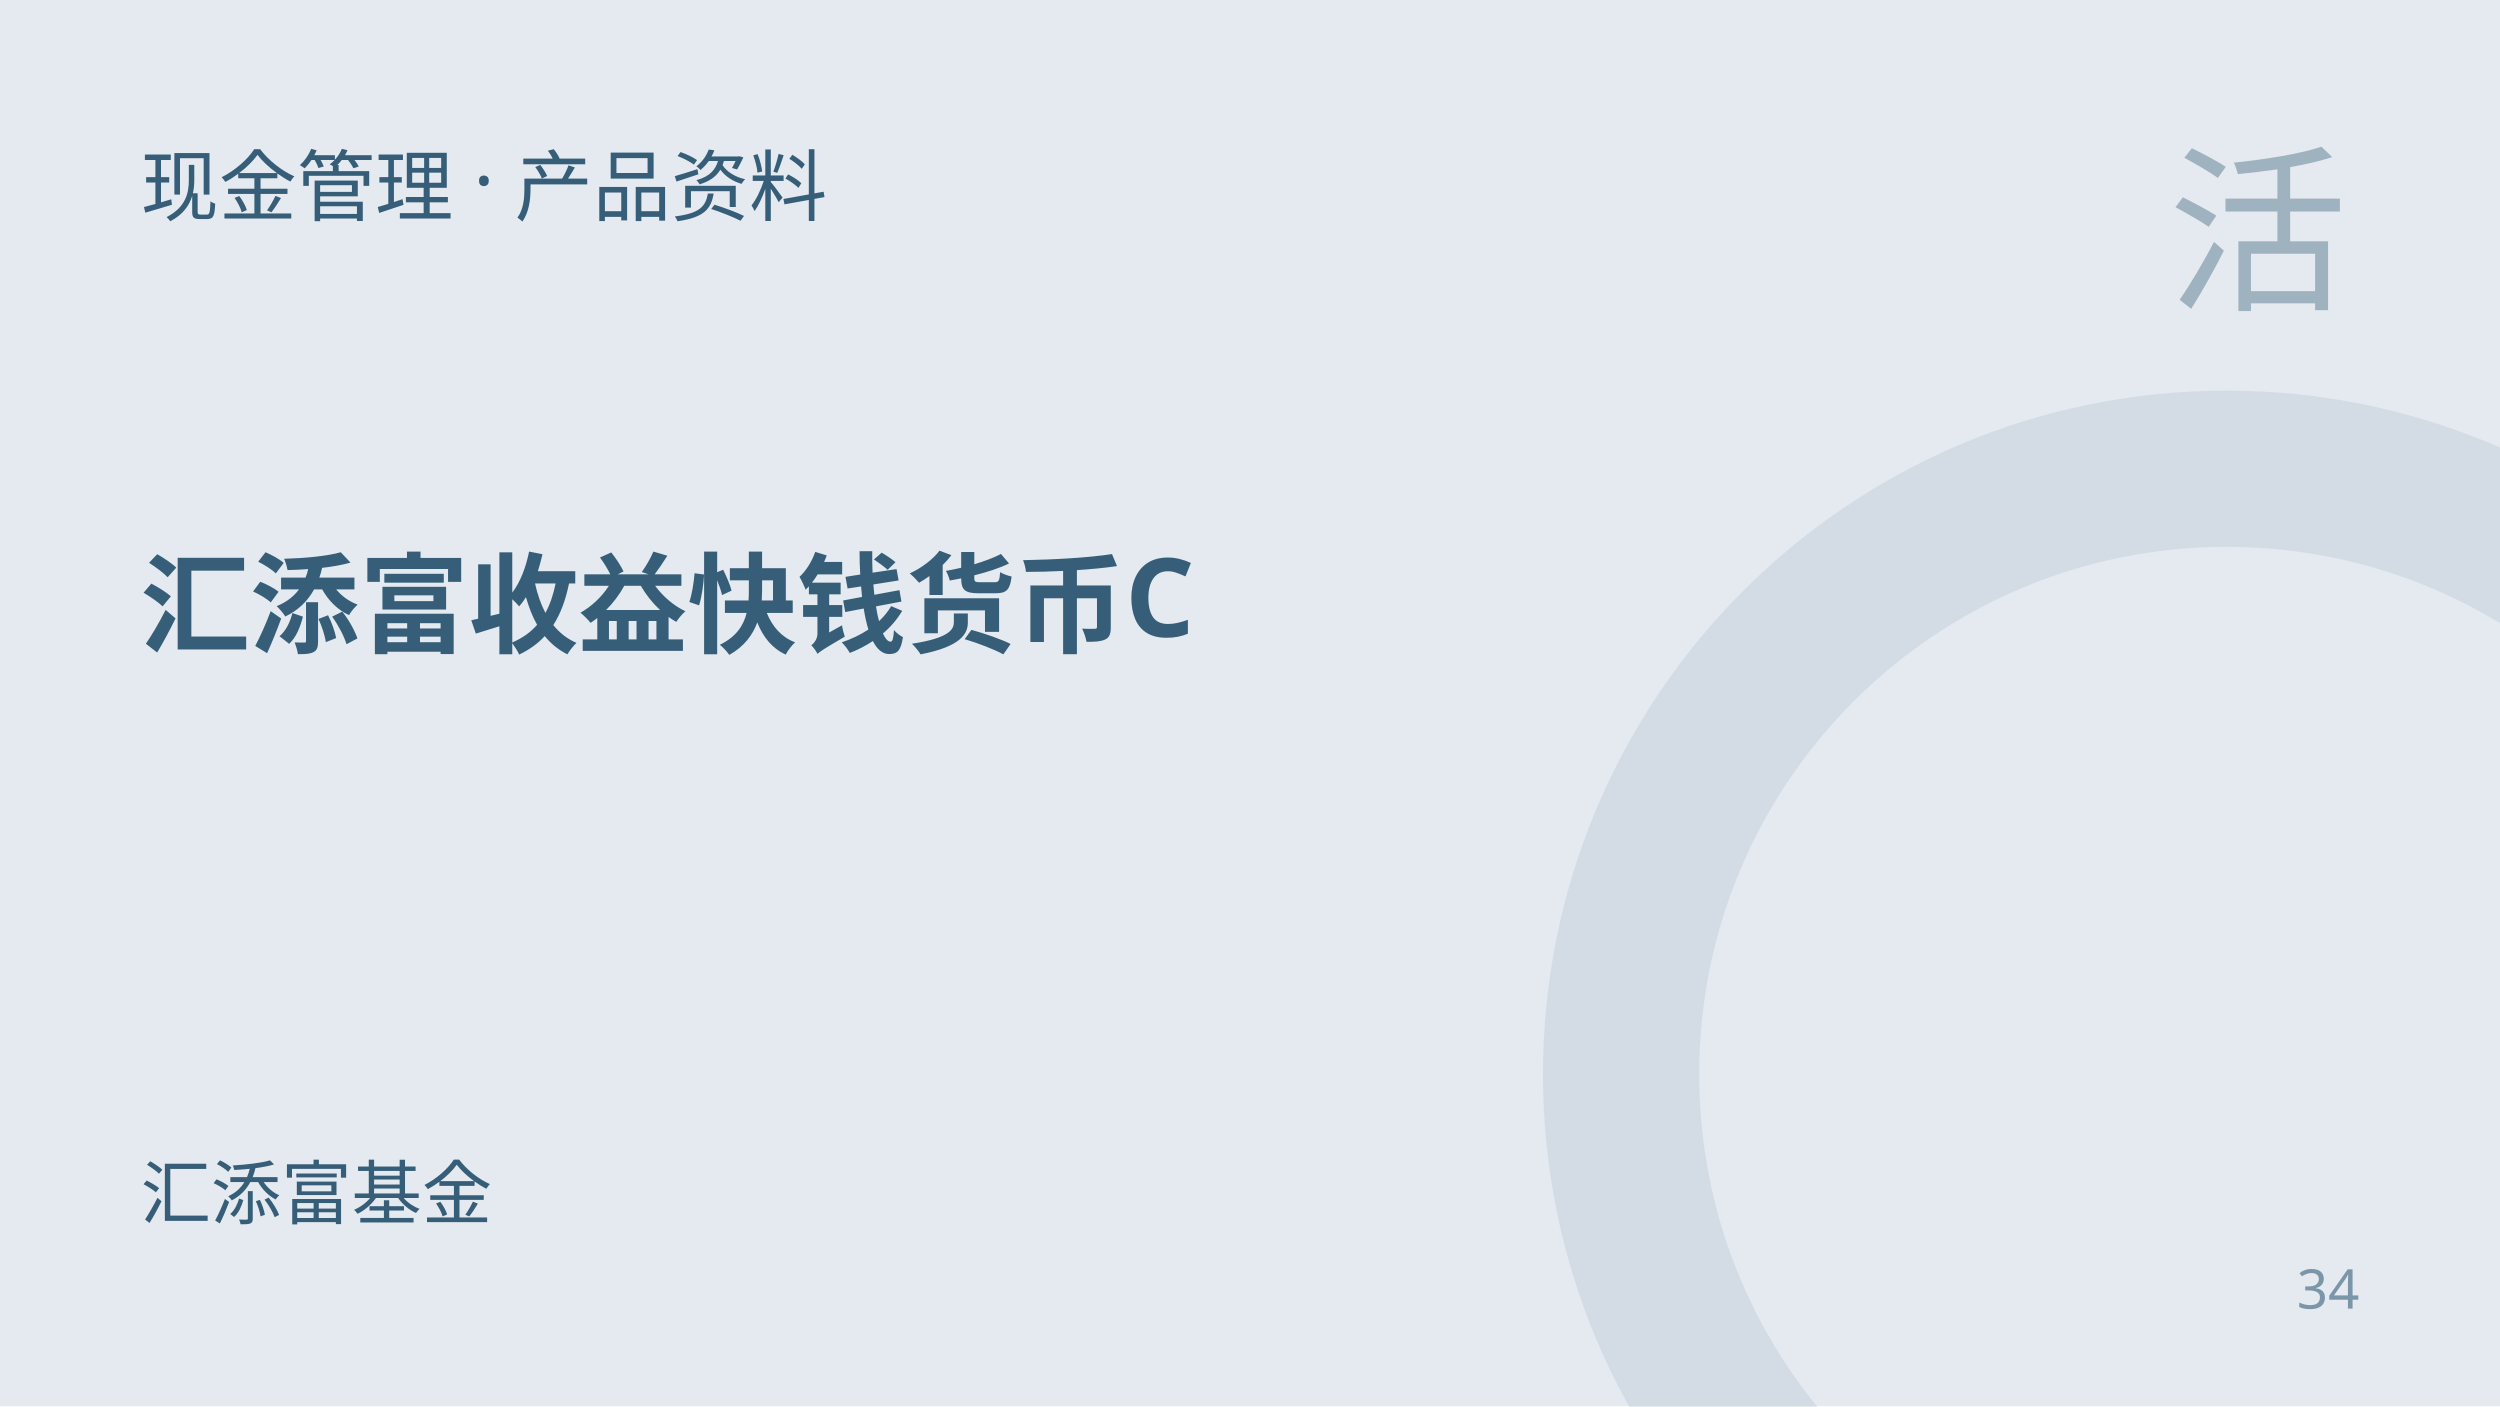
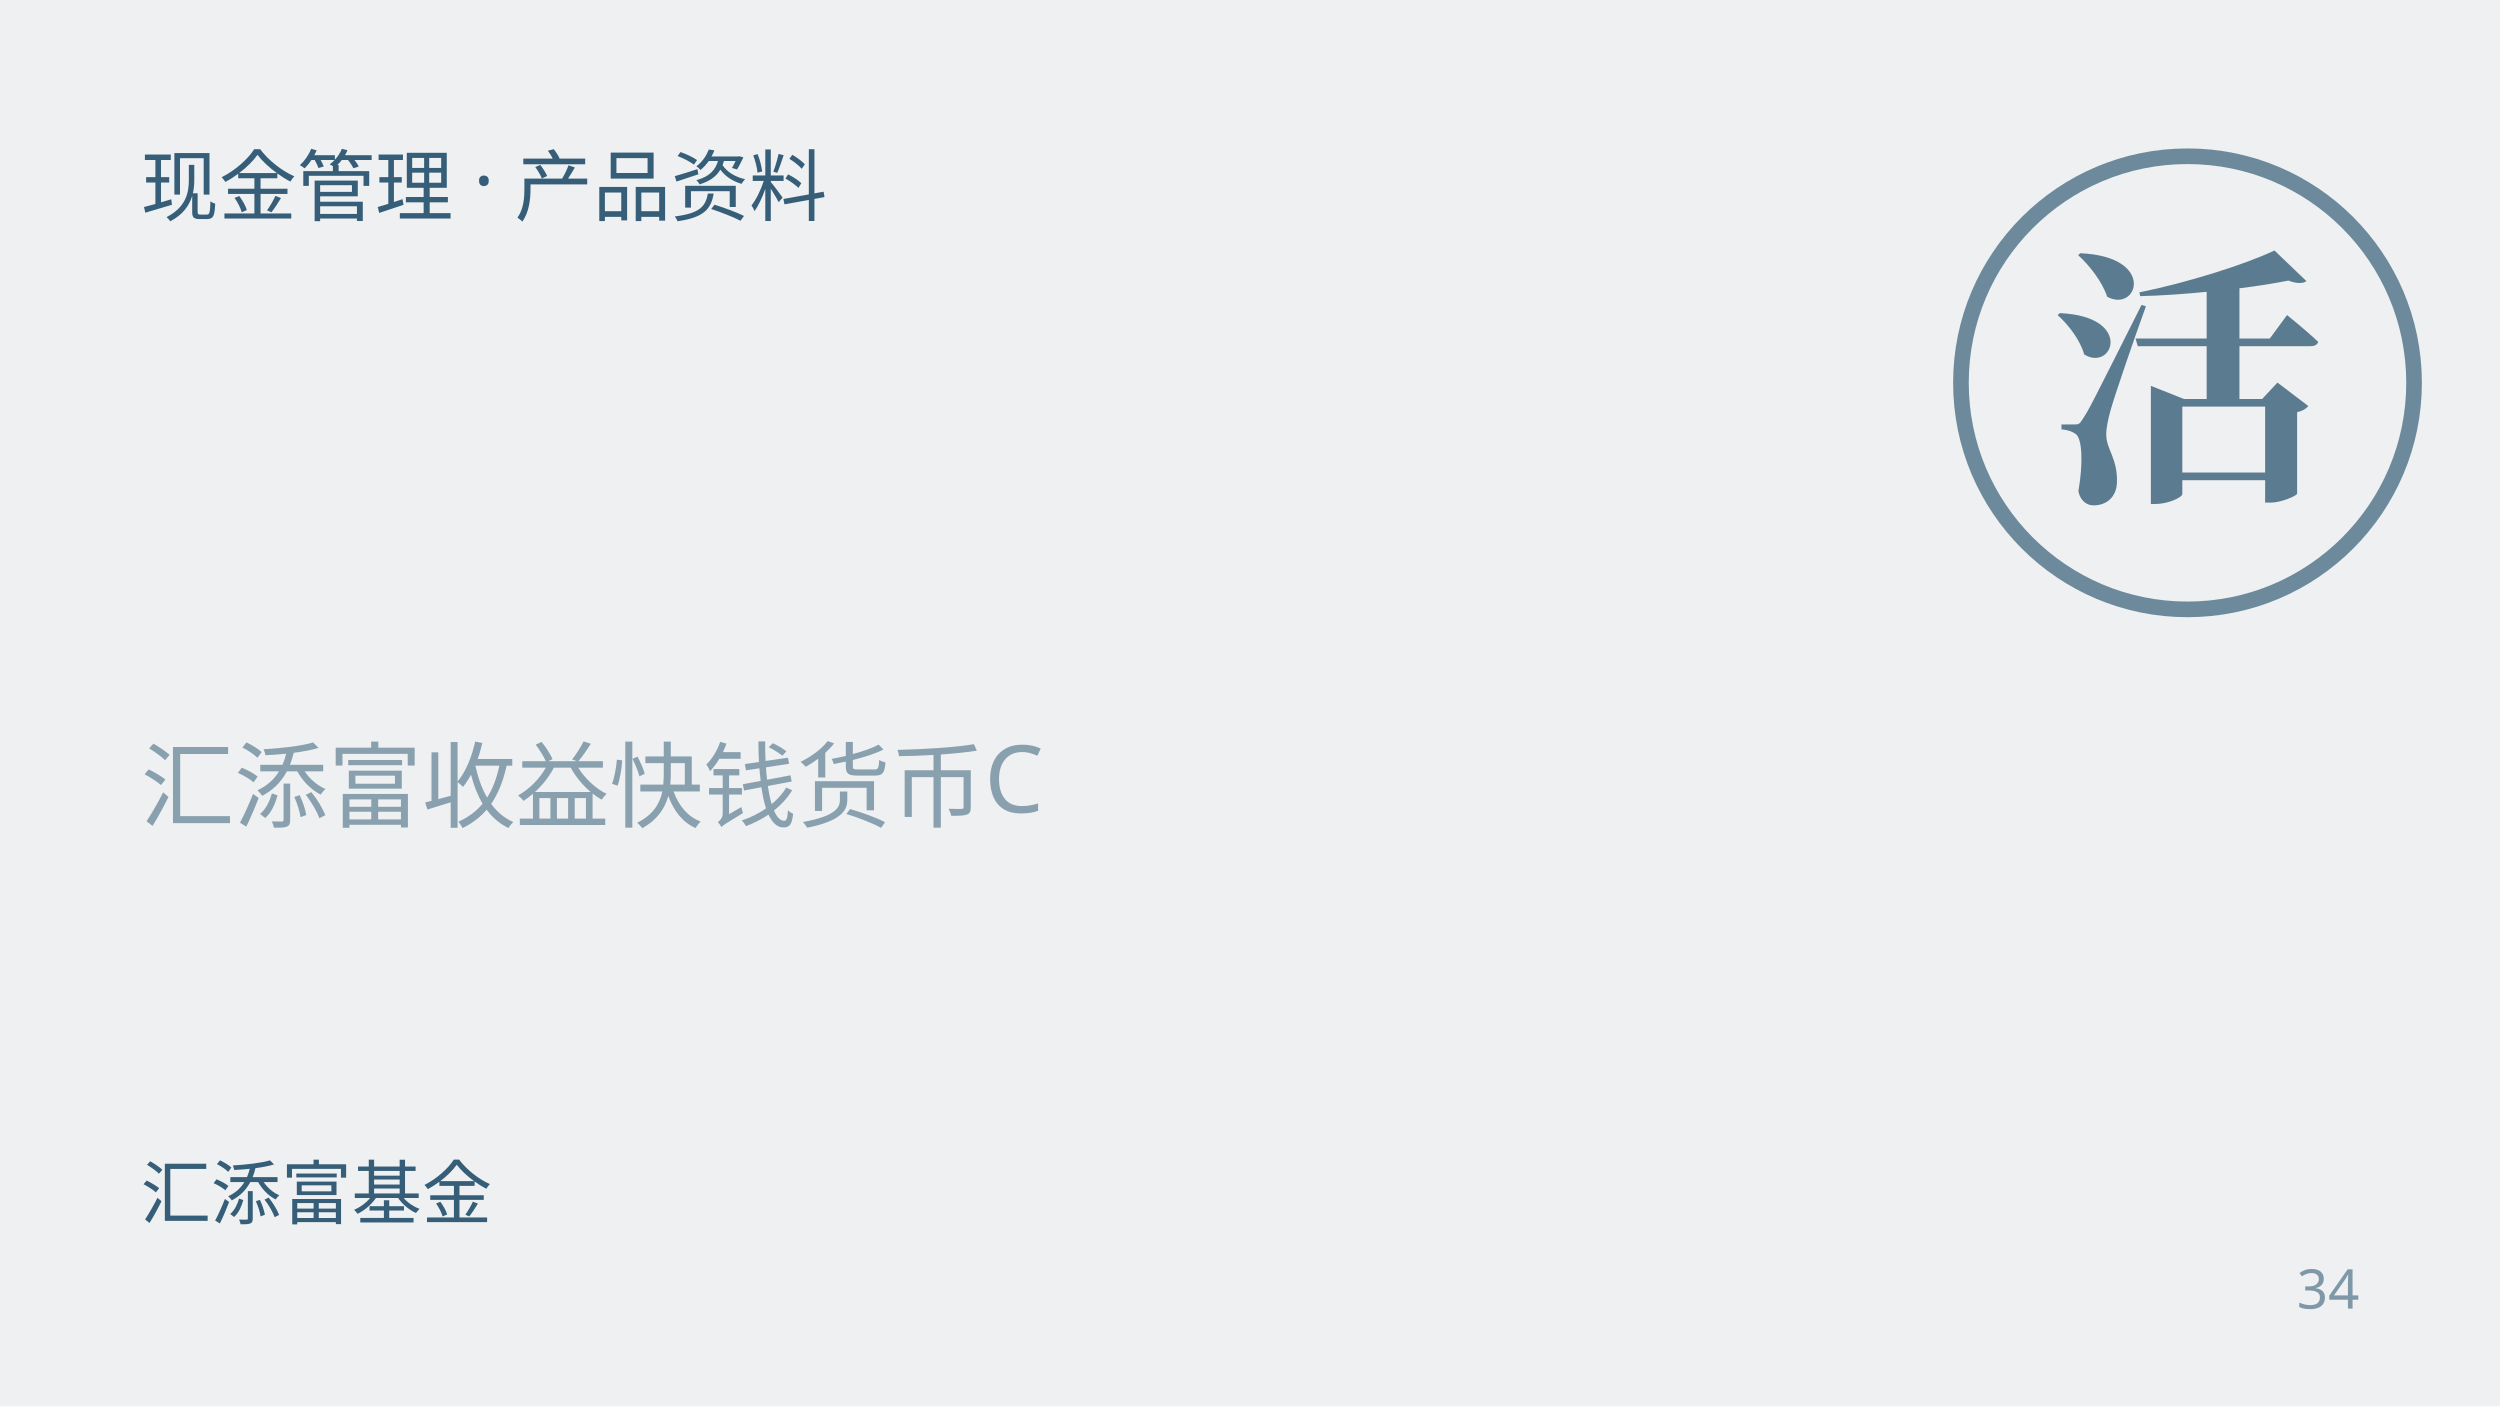
<svg xmlns="http://www.w3.org/2000/svg" width="640" height="360" viewBox="0 0 640 360" role="img" aria-label="汇添富收益快钱货币C">
-   <rect width="640" height="360" fill="#e4eaf0" />
-   <circle cx="570" cy="275" r="155" fill="none" stroke="#365e78" stroke-opacity=".1" stroke-width="40" />
+   <rect width="640" height="360" fill="#eef0f1" />
+   <circle cx="560" cy="98" r="58" fill="none" stroke="#365e78" stroke-opacity=".7" stroke-width="4" />
  <g fill="#365e78" font-family="PingFang SC,Microsoft YaHei,sans-serif">
    <text x="36" y="55" font-size="20">现金管理 · 产品资料</text>
-     <text x="555" y="76" font-size="46" opacity=".4">活</text>
-     <text x="36" y="165" font-size="28" font-weight="600">汇添富收益快钱货币C</text>
+     <text x="560" y="123" font-size="70" text-anchor="middle" font-family="Songti SC,STSong,Noto Serif CJK SC,SimSun,serif" font-weight="700" opacity=".8">活</text>
+     <text x="36" y="210" font-size="24" opacity=".55">汇添富收益快钱货币C</text>
    <text x="36" y="312" font-size="18">汇添富基金</text>
    <text x="604" y="335" font-size="14" text-anchor="end" opacity=".6">34</text>
  </g>
</svg>
